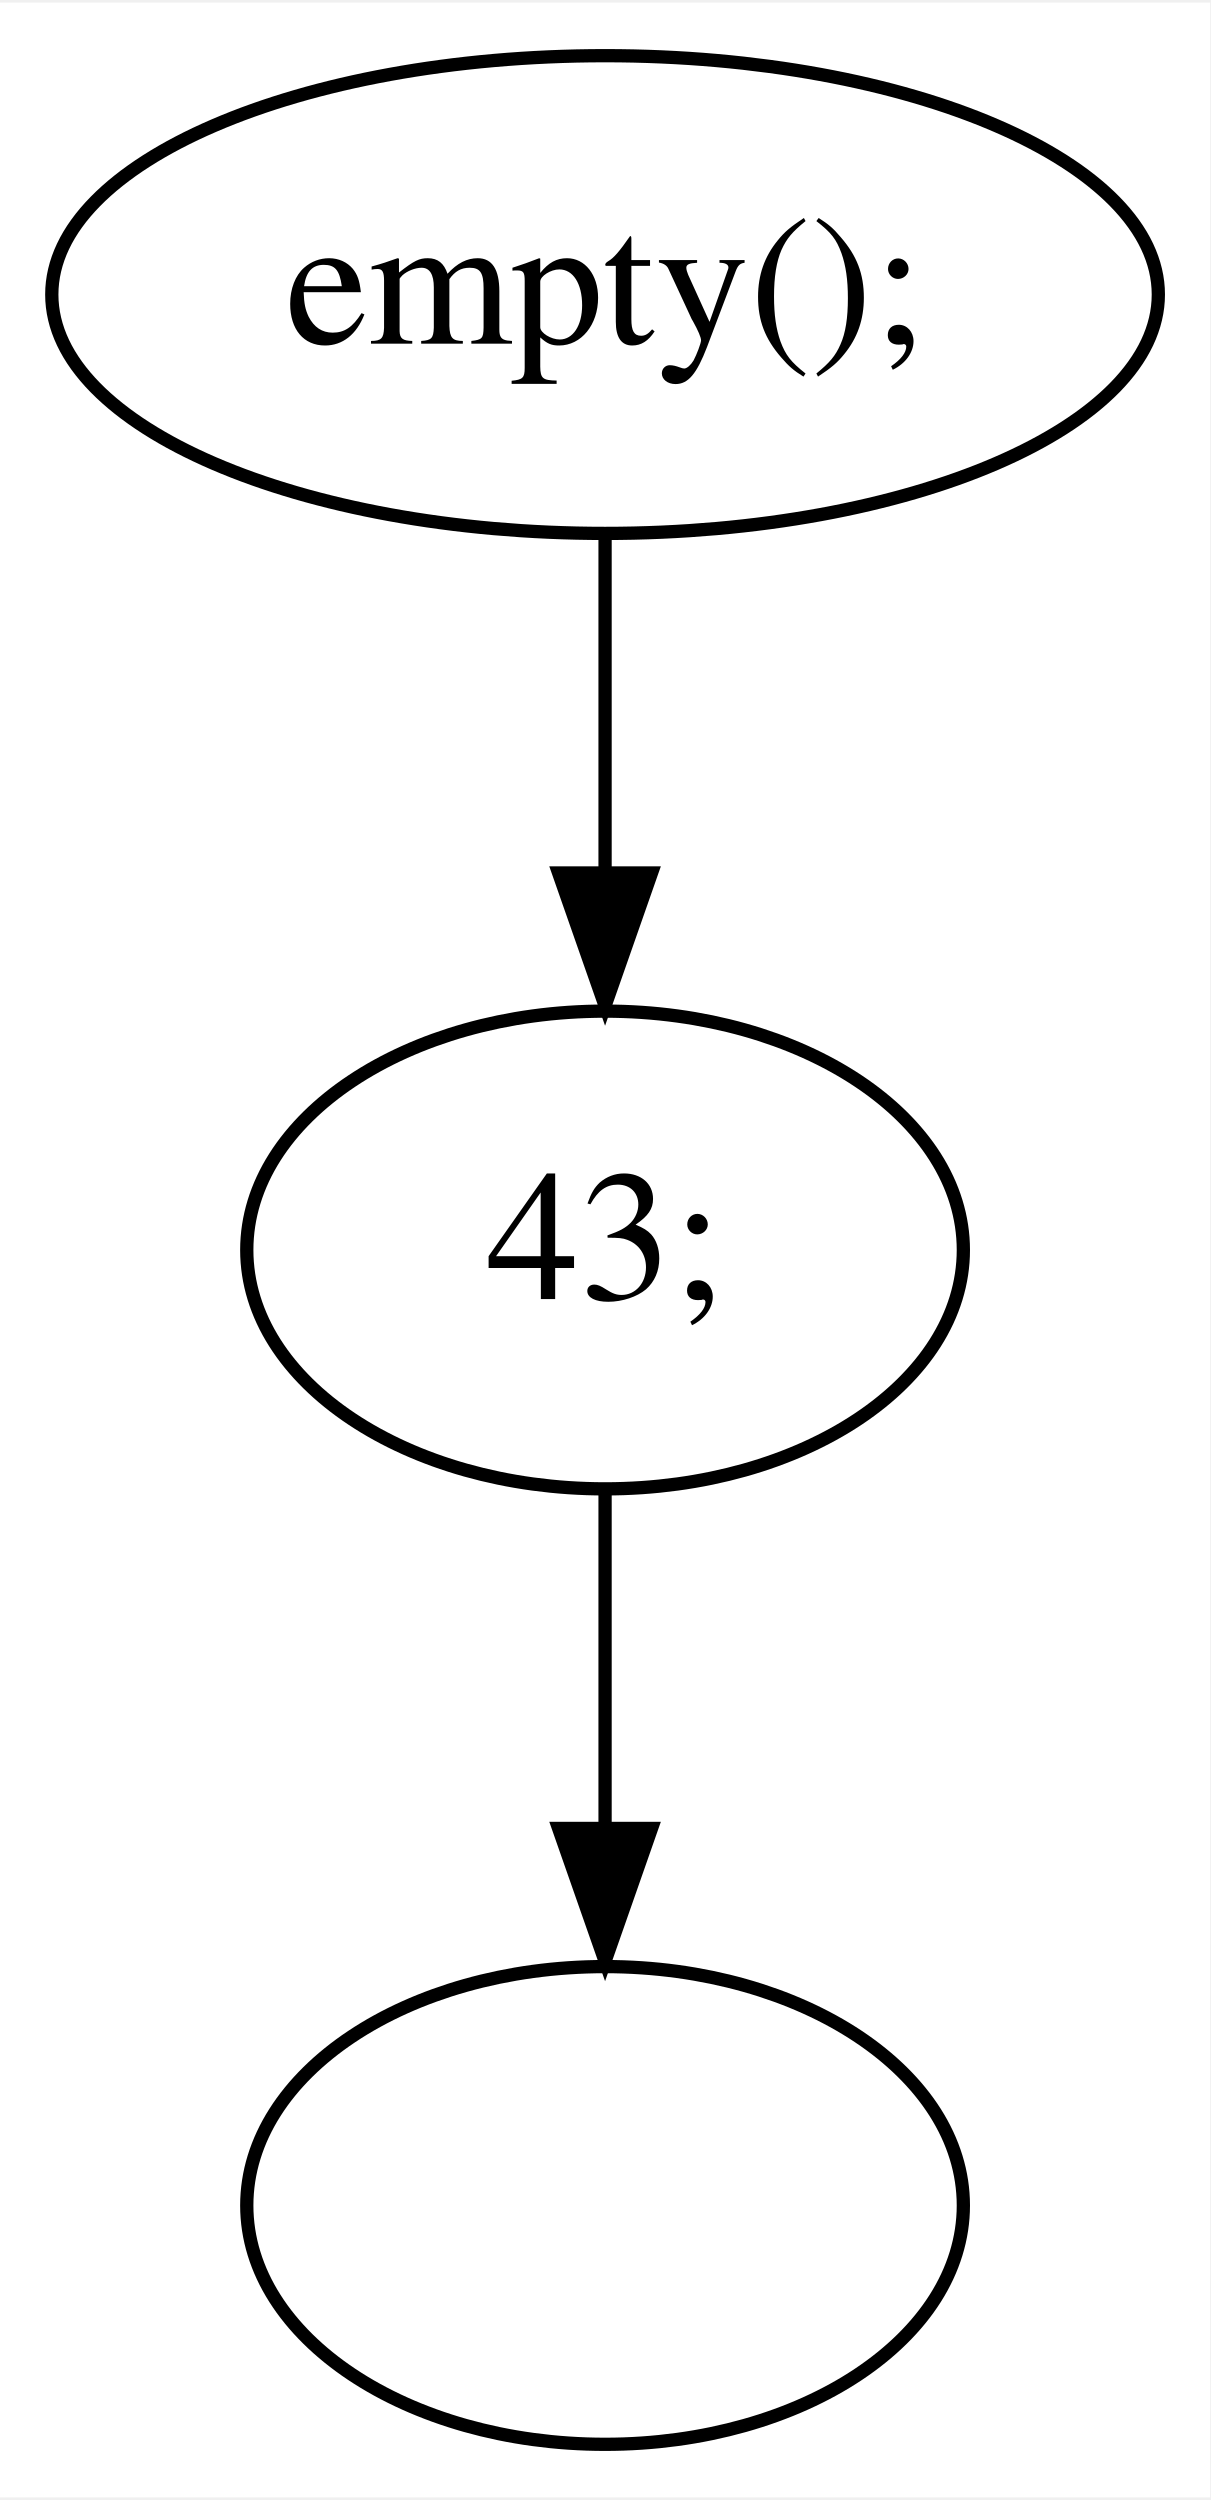
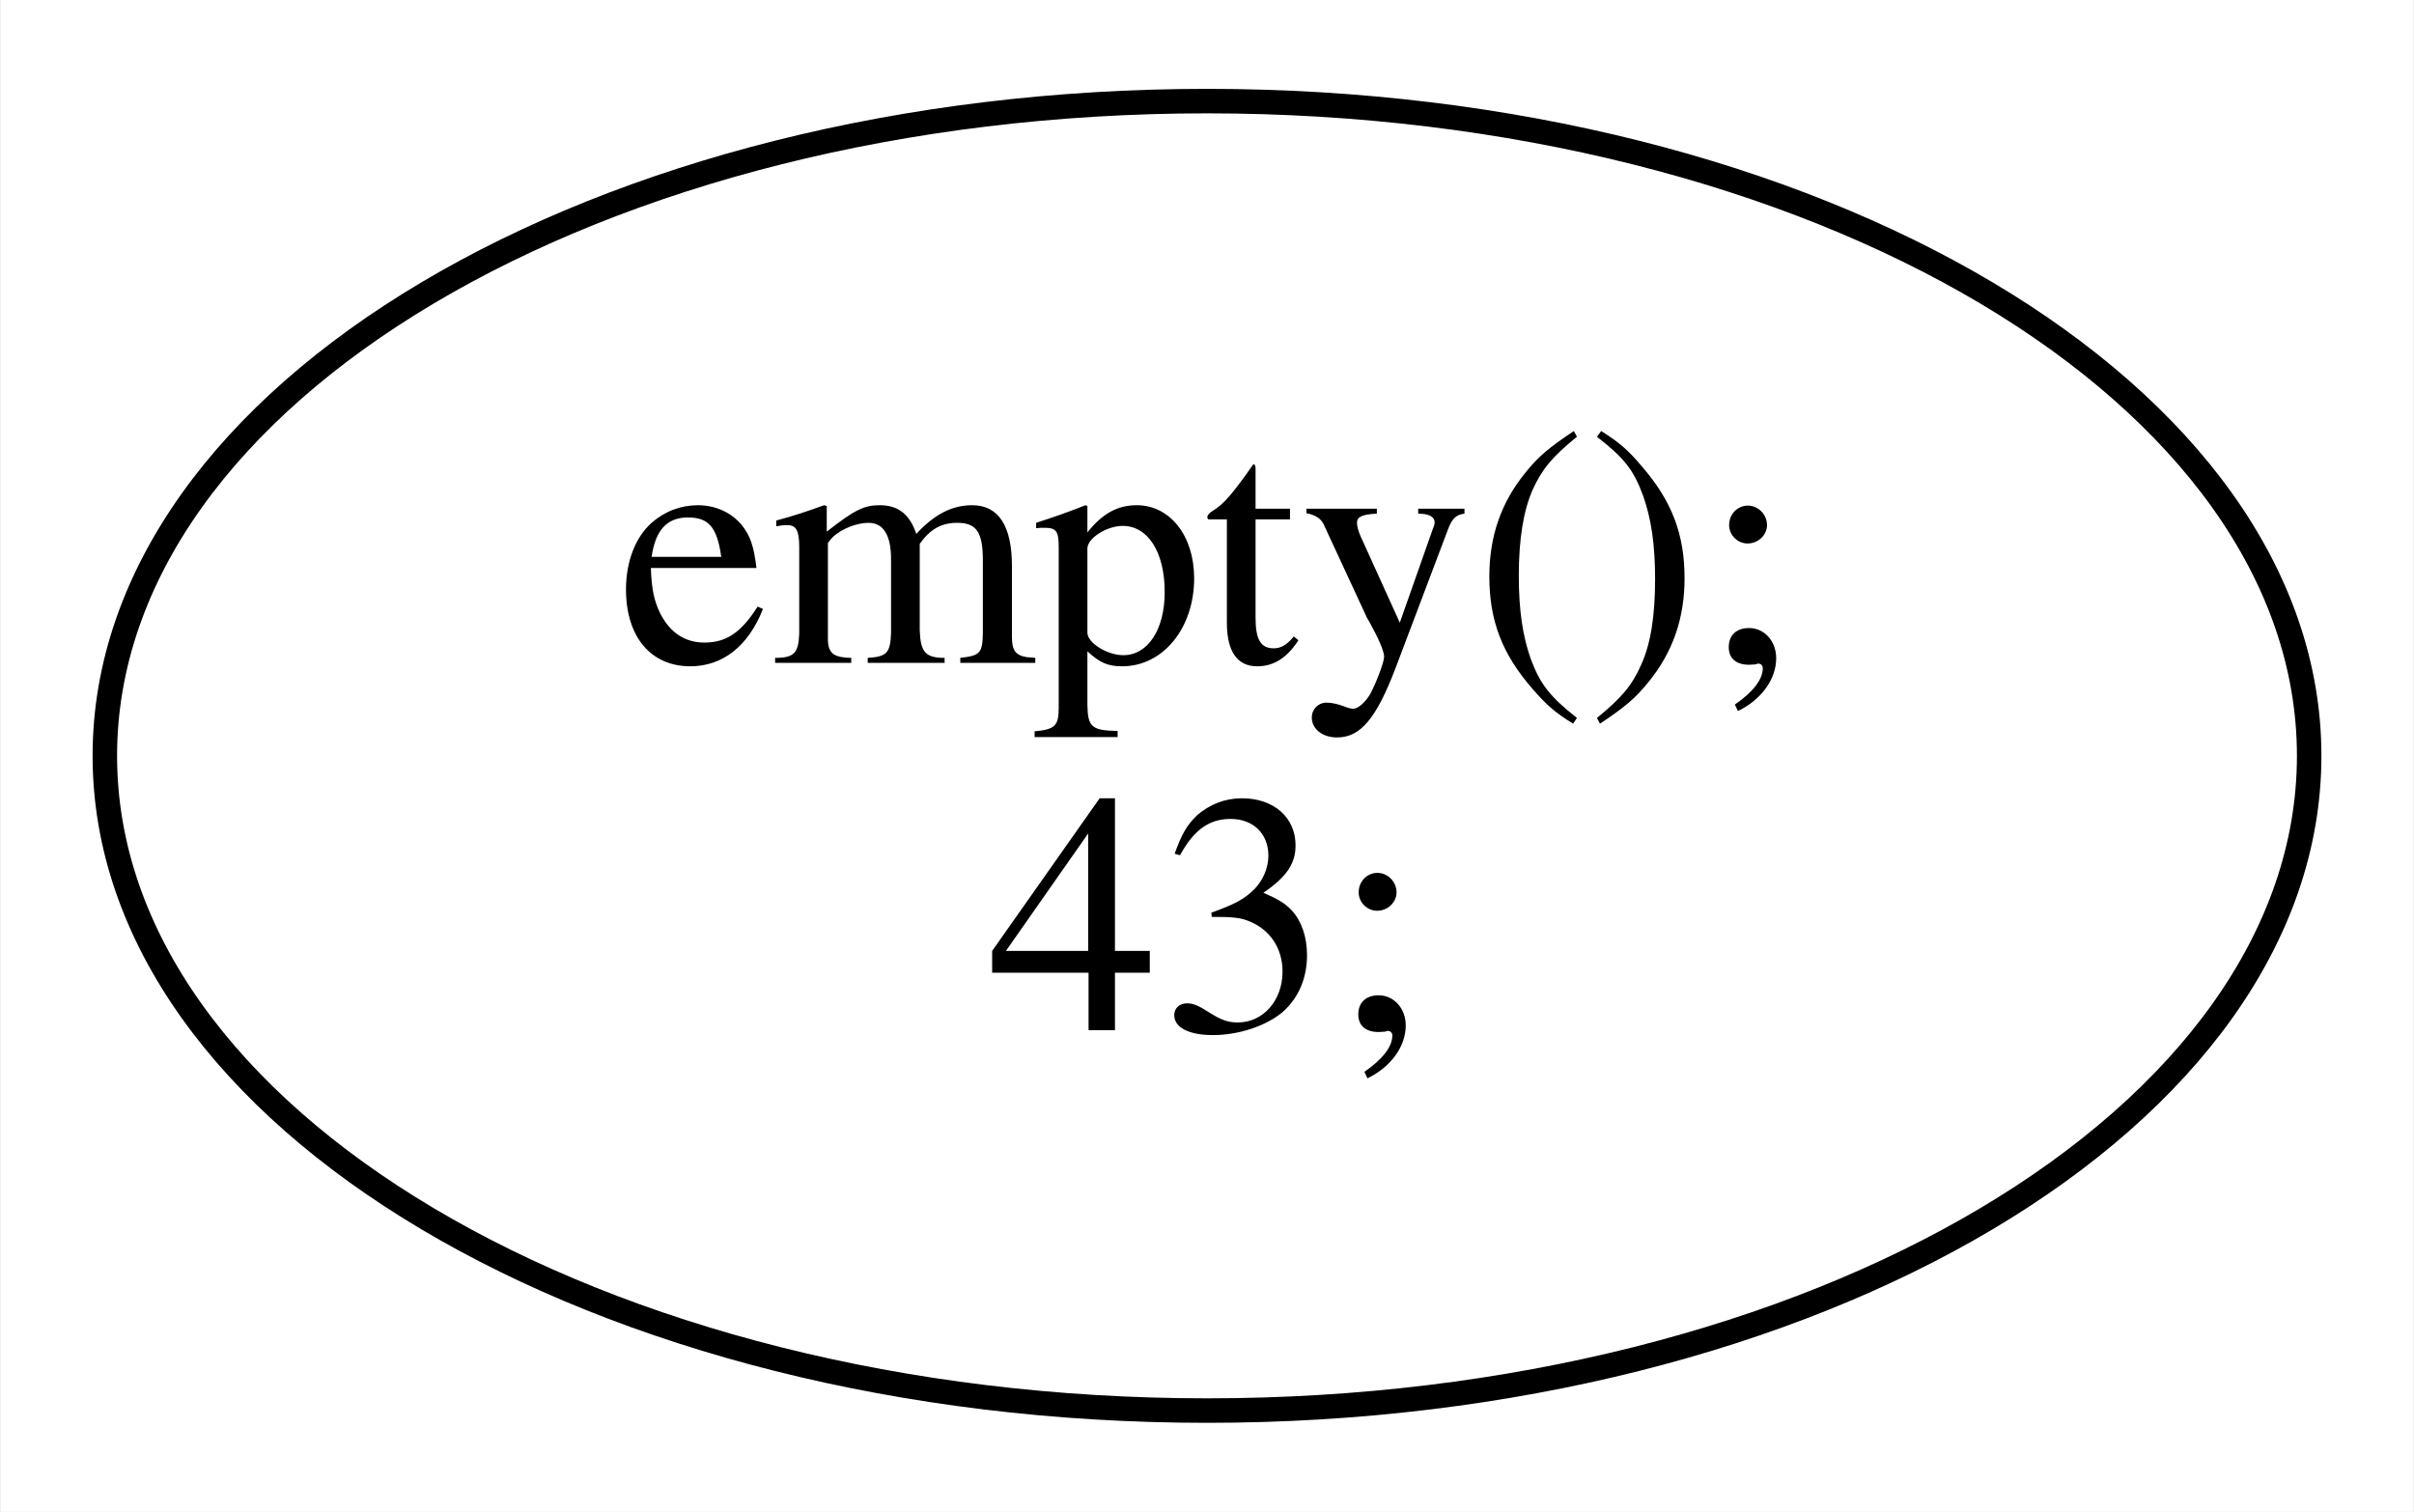
- <svg xmlns="http://www.w3.org/2000/svg" width="91px" height="188px" viewBox="0.00 0.00 91.19 188.00">
-   <g id="graph0" class="graph" transform="scale(1.0 1.0) rotate(0) translate(4 184)">
-     <polygon fill="#ffffff" stroke="transparent" points="-4,4 -4,-184 87.193,-184 87.193,4 -4,4" />
+ <svg xmlns="http://www.w3.org/2000/svg" width="99px" height="62px" viewBox="0.00 0.00 98.51 61.74">
+   <g id="graph0" class="graph" transform="scale(1.0 1.0) rotate(0) translate(4 57.7401)">
+     <polygon fill="#ffffff" stroke="transparent" points="-4,4 -4,-57.74 94.51,-57.74 94.51,4 -4,4" />
    <g id="node1" class="node">
-       <ellipse fill="none" stroke="#000000" cx="41.596" cy="-162" rx="41.693" ry="18" />
-       <text text-anchor="middle" x="41.596" y="-158.3" font-family="Times,serif" font-size="14.00" fill="#000000">empty();</text>
-     </g>
-     <g id="node2" class="node">
-       <ellipse fill="none" stroke="#000000" cx="41.596" cy="-90" rx="27" ry="18" />
-       <text text-anchor="middle" x="41.596" y="-86.3" font-family="Times,serif" font-size="14.00" fill="#000000">43;</text>
-     </g>
-     <g id="edge1" class="edge">
-       <path fill="none" stroke="#000000" d="M41.596,-143.831C41.596,-136.131 41.596,-126.974 41.596,-118.417" />
-       <polygon fill="#000000" stroke="#000000" points="45.096,-118.413 41.596,-108.413 38.096,-118.413 45.096,-118.413" />
-     </g>
-     <g id="node3" class="node">
-       <ellipse fill="none" stroke="#000000" cx="41.596" cy="-18" rx="27" ry="18" />
-     </g>
-     <g id="edge2" class="edge">
-       <path fill="none" stroke="#000000" d="M41.596,-71.831C41.596,-64.131 41.596,-54.974 41.596,-46.417" />
-       <polygon fill="#000000" stroke="#000000" points="45.096,-46.413 41.596,-36.413 38.096,-46.413 45.096,-46.413" />
+       <ellipse fill="none" stroke="#000000" cx="45.255" cy="-26.87" rx="45.011" ry="26.741" />
+       <text text-anchor="middle" x="45.255" y="-30.67" font-family="Times,serif" font-size="14.00" fill="#000000">empty();</text>
+       <text text-anchor="middle" x="45.255" y="-15.67" font-family="Times,serif" font-size="14.00" fill="#000000">43;</text>
    </g>
  </g>
</svg>
